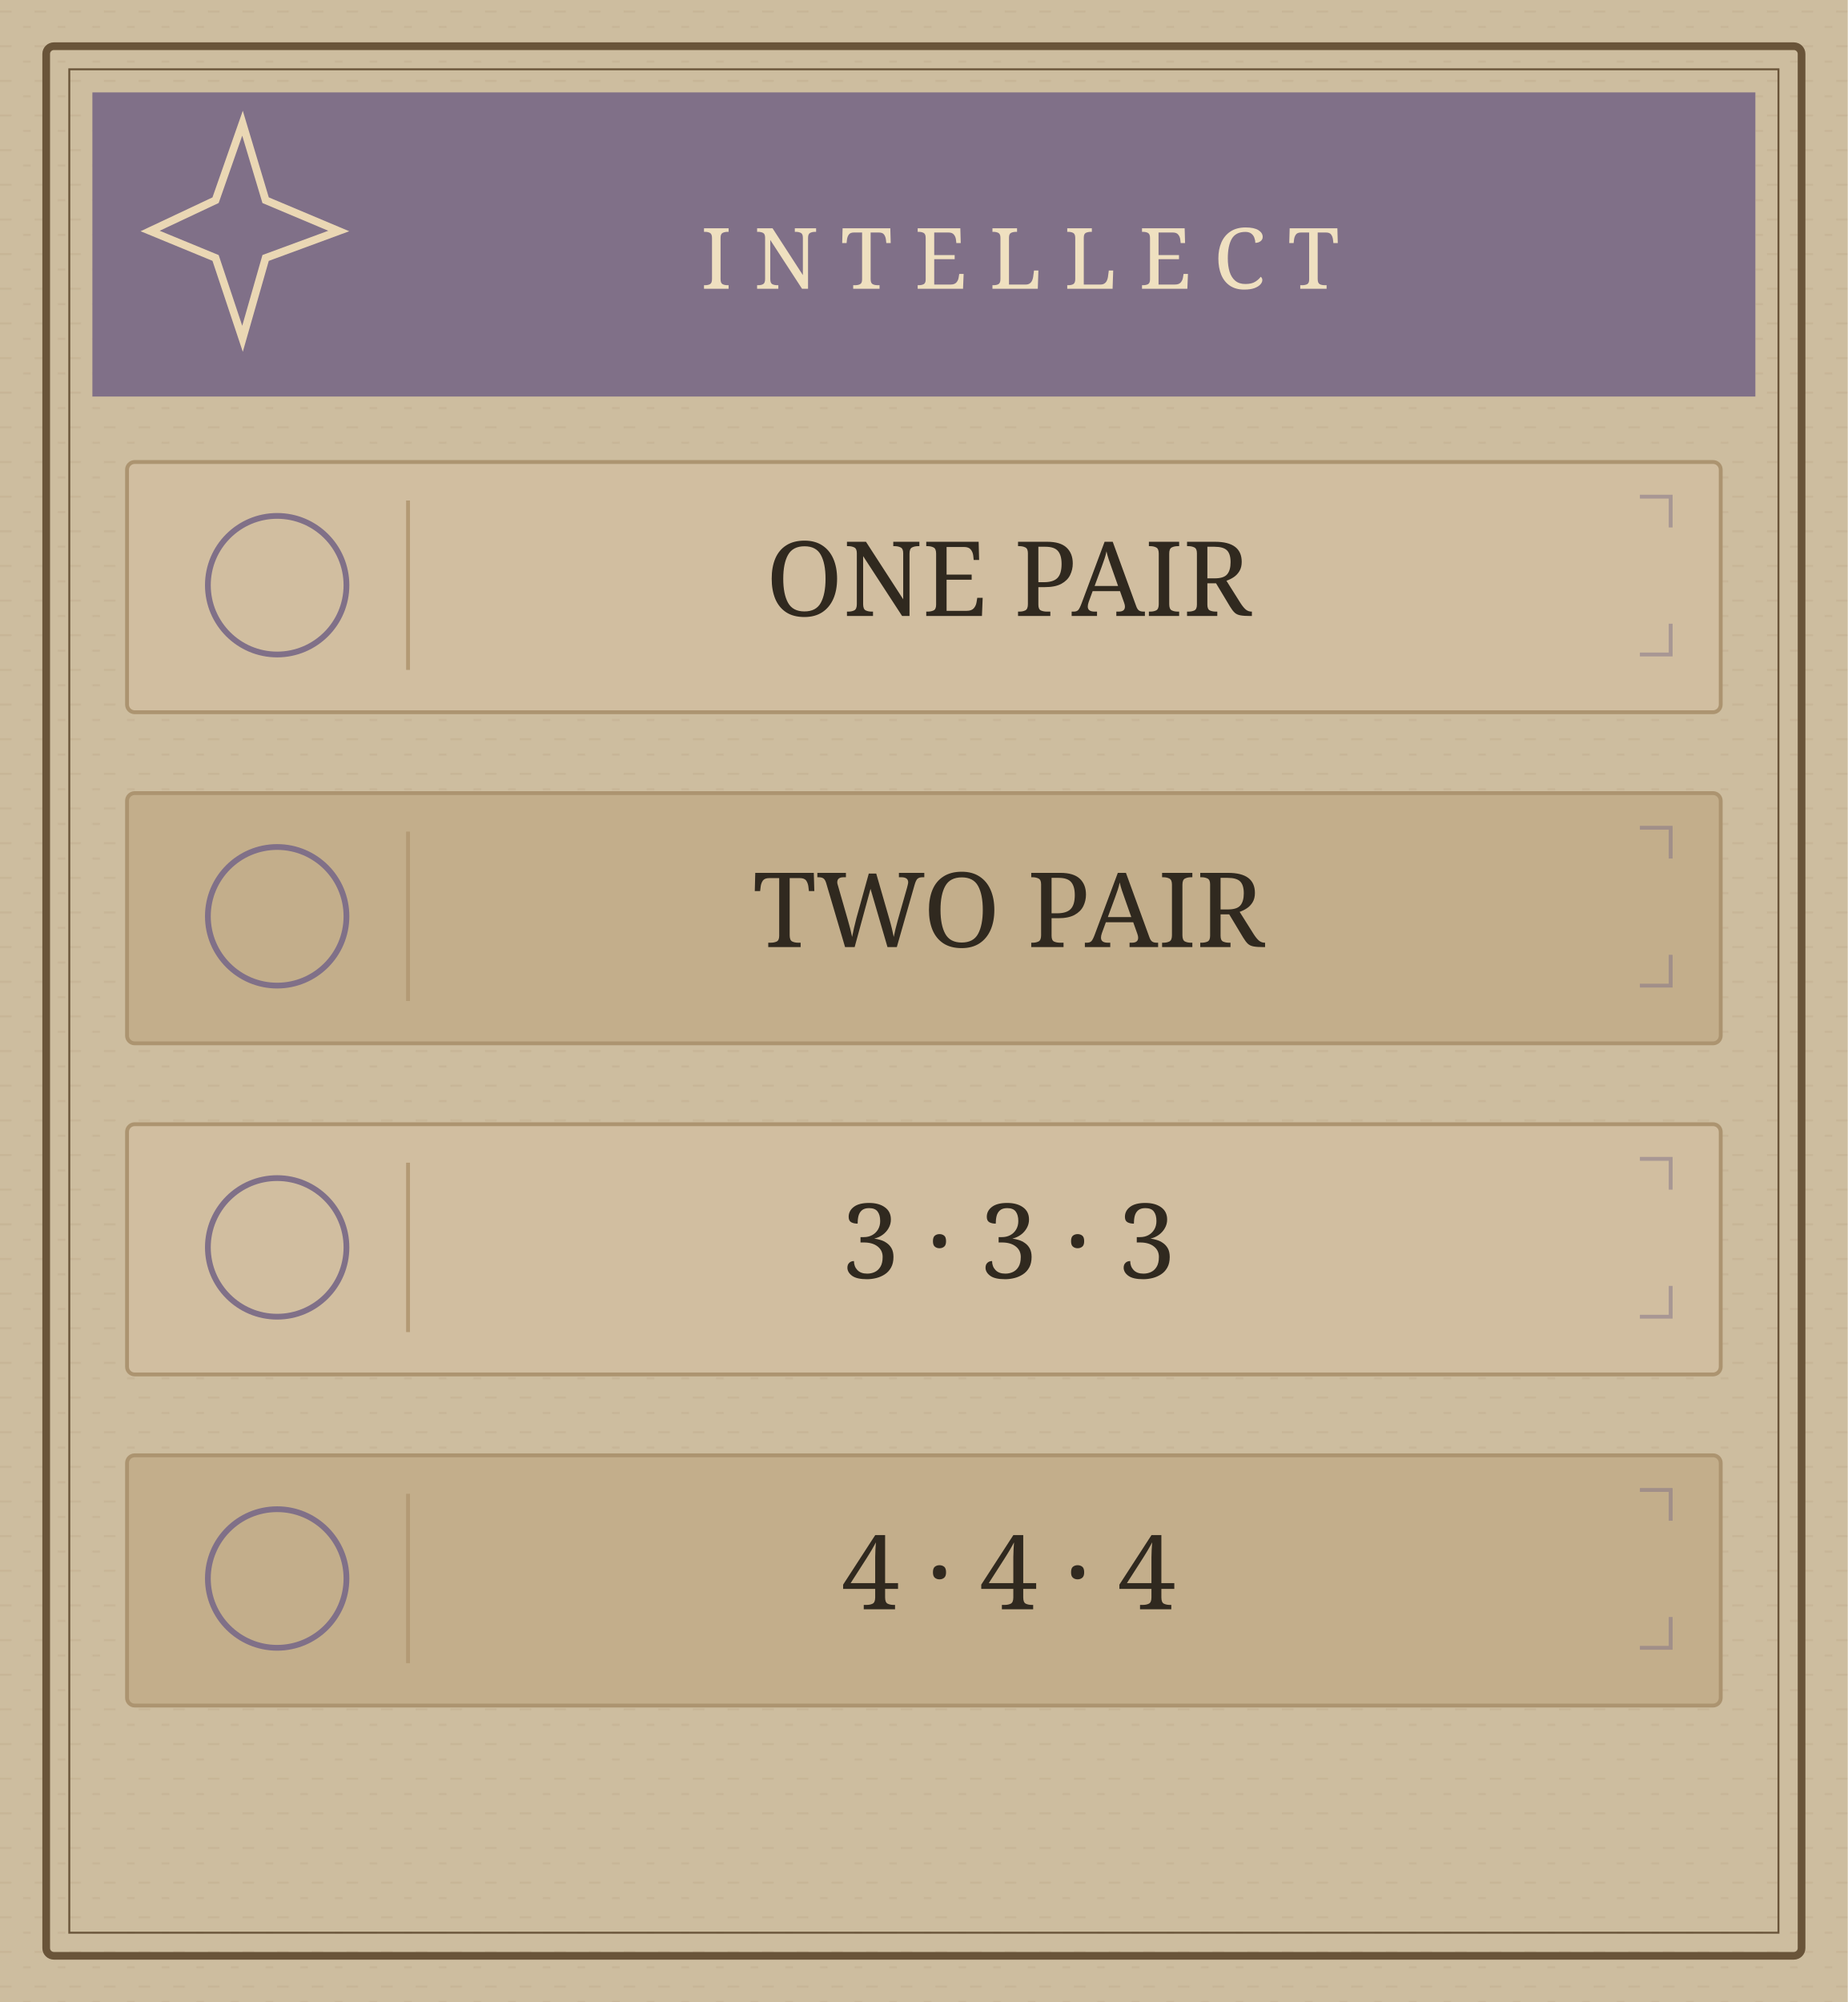
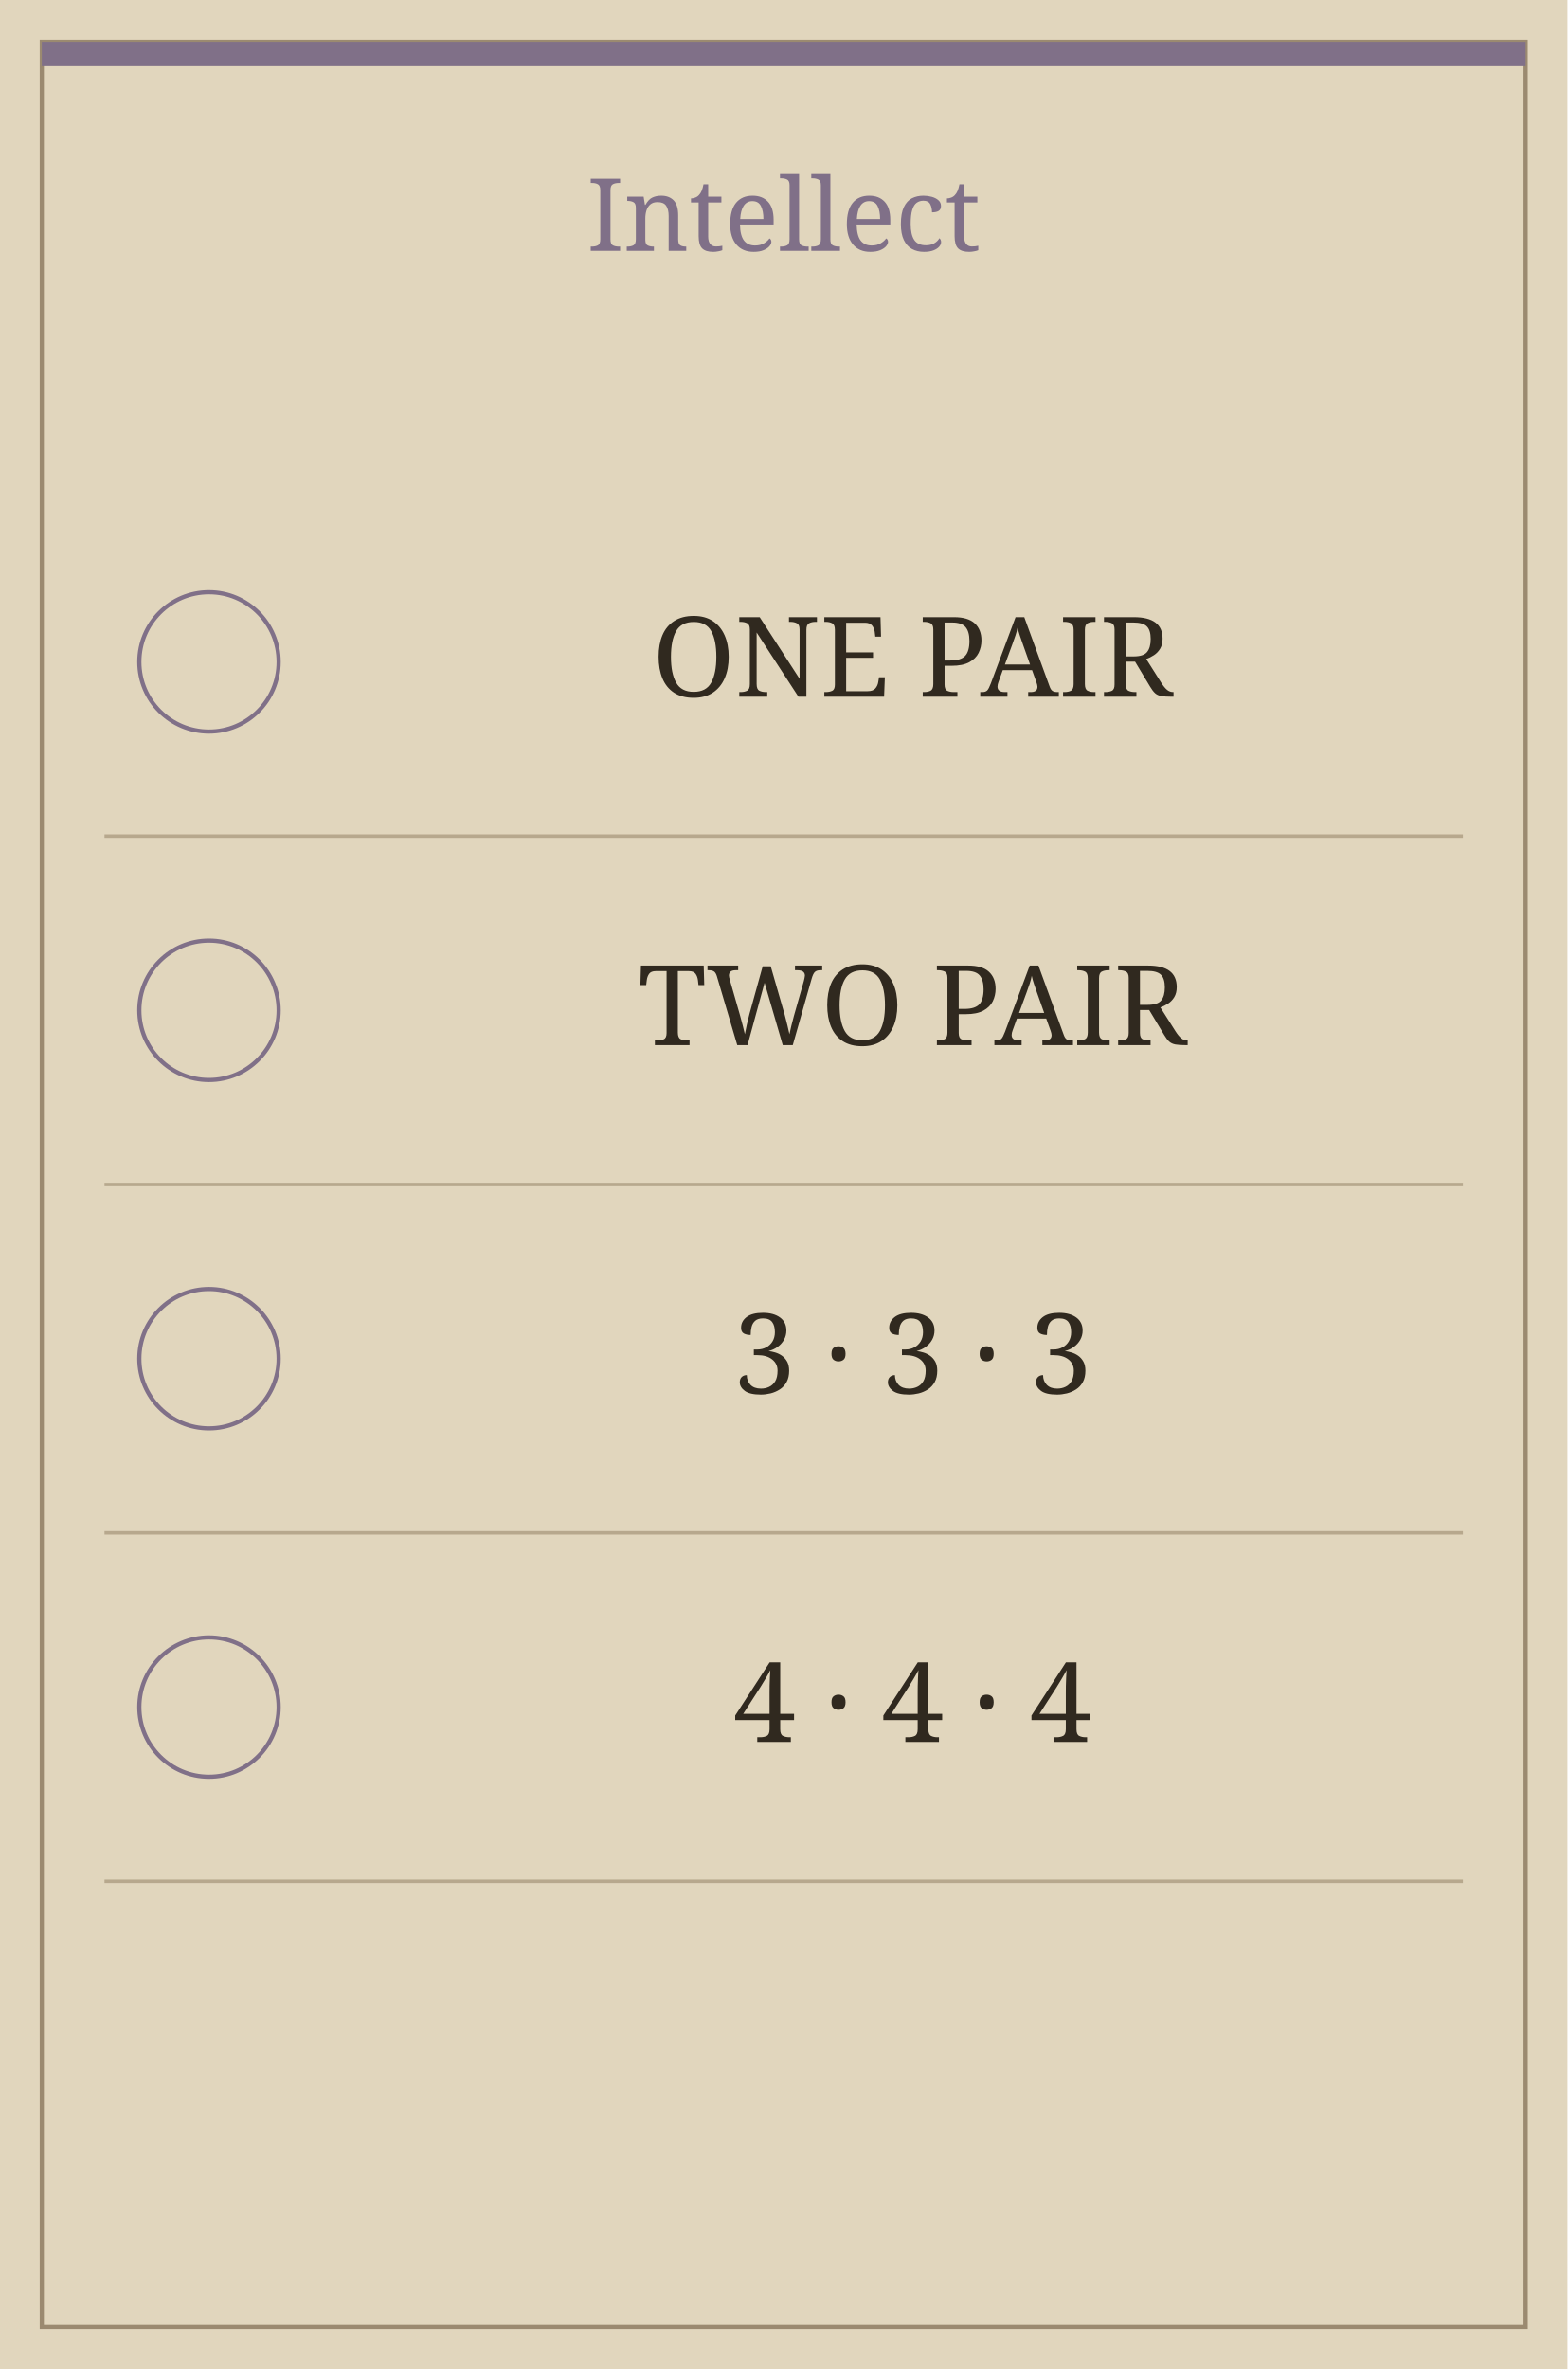
- <svg xmlns="http://www.w3.org/2000/svg" width="480" height="520" viewBox="0 0 480 520">
-   <defs>
-     <pattern id="paper" width="9" height="9" patternUnits="userSpaceOnUse">
-       <path d="M0 3h3M6 7h2" stroke="#80623d" stroke-opacity=".08" stroke-width=".5" />
-     </pattern>
-   </defs>
-   <rect width="100%" height="100%" fill="#cdbd9f" />
-   <rect width="100%" height="100%" fill="url(#paper)" />
-   <rect x="12" y="12" width="456" height="496" rx="2" fill="none" stroke="#695439" stroke-width="2" />
-   <rect x="18" y="18" width="444" height="484" fill="none" stroke="#695439" stroke-width=".5" />
-   <path d="M24 24H456V103H24Z" fill="#807088" />
-   <text x="265" y="75" text-anchor="middle" font-family="Georgia, serif" font-size="22" fill="#efe0c0">I N T E L L E C T</text>
-   <g fill="none" stroke="#ead7b4" stroke-width="2">
-     <path d="M63 32 69 52 88 60 69 67 63 88 56 67 39 60 56 52Z" />
-   </g>
-   <rect x="33" y="120" width="414" height="65" rx="2" fill="#d1bea0" stroke="#ac9470" />
-   <circle cx="72" cy="152" r="18" fill="none" stroke="#807088" stroke-width="1.5" />
-   <text x="262" y="160" text-anchor="middle" font-family="Georgia, serif" font-size="27" fill="#30291f">ONE PAIR</text>
-   <path d="M106 130v44" stroke="#b39a75" />
-   <path d="M426 129h8v8m0 25v8h-8" fill="none" stroke="#807088" stroke-opacity=".5" />
-   <rect x="33" y="206" width="414" height="65" rx="2" fill="#c3ae8b" stroke="#ac9470" />
-   <circle cx="72" cy="238" r="18" fill="none" stroke="#807088" stroke-width="1.5" />
-   <text x="262" y="246" text-anchor="middle" font-family="Georgia, serif" font-size="27" fill="#30291f">TWO PAIR</text>
-   <path d="M106 216v44" stroke="#b39a75" />
-   <path d="M426 215h8v8m0 25v8h-8" fill="none" stroke="#807088" stroke-opacity=".5" />
-   <rect x="33" y="292" width="414" height="65" rx="2" fill="#d1bea0" stroke="#ac9470" />
-   <circle cx="72" cy="324" r="18" fill="none" stroke="#807088" stroke-width="1.5" />
-   <text x="262" y="332" text-anchor="middle" font-family="Georgia, serif" font-size="27" fill="#30291f">3 · 3 · 3</text>
-   <path d="M106 302v44" stroke="#b39a75" />
-   <path d="M426 301h8v8m0 25v8h-8" fill="none" stroke="#807088" stroke-opacity=".5" />
-   <rect x="33" y="378" width="414" height="65" rx="2" fill="#c3ae8b" stroke="#ac9470" />
-   <circle cx="72" cy="410" r="18" fill="none" stroke="#807088" stroke-width="1.5" />
-   <text x="262" y="418" text-anchor="middle" font-family="Georgia, serif" font-size="27" fill="#30291f">4 · 4 · 4</text>
-   <path d="M106 388v44" stroke="#b39a75" />
-   <path d="M426 387h8v8m0 25v8h-8" fill="none" stroke="#807088" stroke-opacity=".5" />
+ <svg xmlns="http://www.w3.org/2000/svg" width="450" height="680" viewBox="0 0 450 680">
+   <rect width="100%" height="100%" fill="#e1d6bd" />
+   <rect x="12" y="12" width="426" height="656" fill="none" stroke="#9b8a70" stroke-width="1.2" />
+   <rect x="12" y="12" width="426" height="7" fill="#807088" />
+   <text x="225" y="72" text-anchor="middle" font-family="Georgia, serif" font-size="29" fill="#807088">Intellect</text>
+   <path d="M30 240H420" stroke="#b7a88d" stroke-width="1" />
+   <circle cx="60" cy="190" r="20" fill="none" stroke="#807088" stroke-width="1.2" />
+   <text x="262" y="200" text-anchor="middle" font-family="Georgia, serif" font-size="32" fill="#30291f">ONE PAIR</text>
+   <path d="M30 340H420" stroke="#b7a88d" stroke-width="1" />
+   <circle cx="60" cy="290" r="20" fill="none" stroke="#807088" stroke-width="1.2" />
+   <text x="262" y="300" text-anchor="middle" font-family="Georgia, serif" font-size="32" fill="#30291f">TWO PAIR</text>
+   <path d="M30 440H420" stroke="#b7a88d" stroke-width="1" />
+   <circle cx="60" cy="390" r="20" fill="none" stroke="#807088" stroke-width="1.2" />
+   <text x="262" y="400" text-anchor="middle" font-family="Georgia, serif" font-size="32" fill="#30291f">3 · 3 · 3</text>
+   <path d="M30 540H420" stroke="#b7a88d" stroke-width="1" />
+   <circle cx="60" cy="490" r="20" fill="none" stroke="#807088" stroke-width="1.2" />
+   <text x="262" y="500" text-anchor="middle" font-family="Georgia, serif" font-size="32" fill="#30291f">4 · 4 · 4</text>
</svg>
